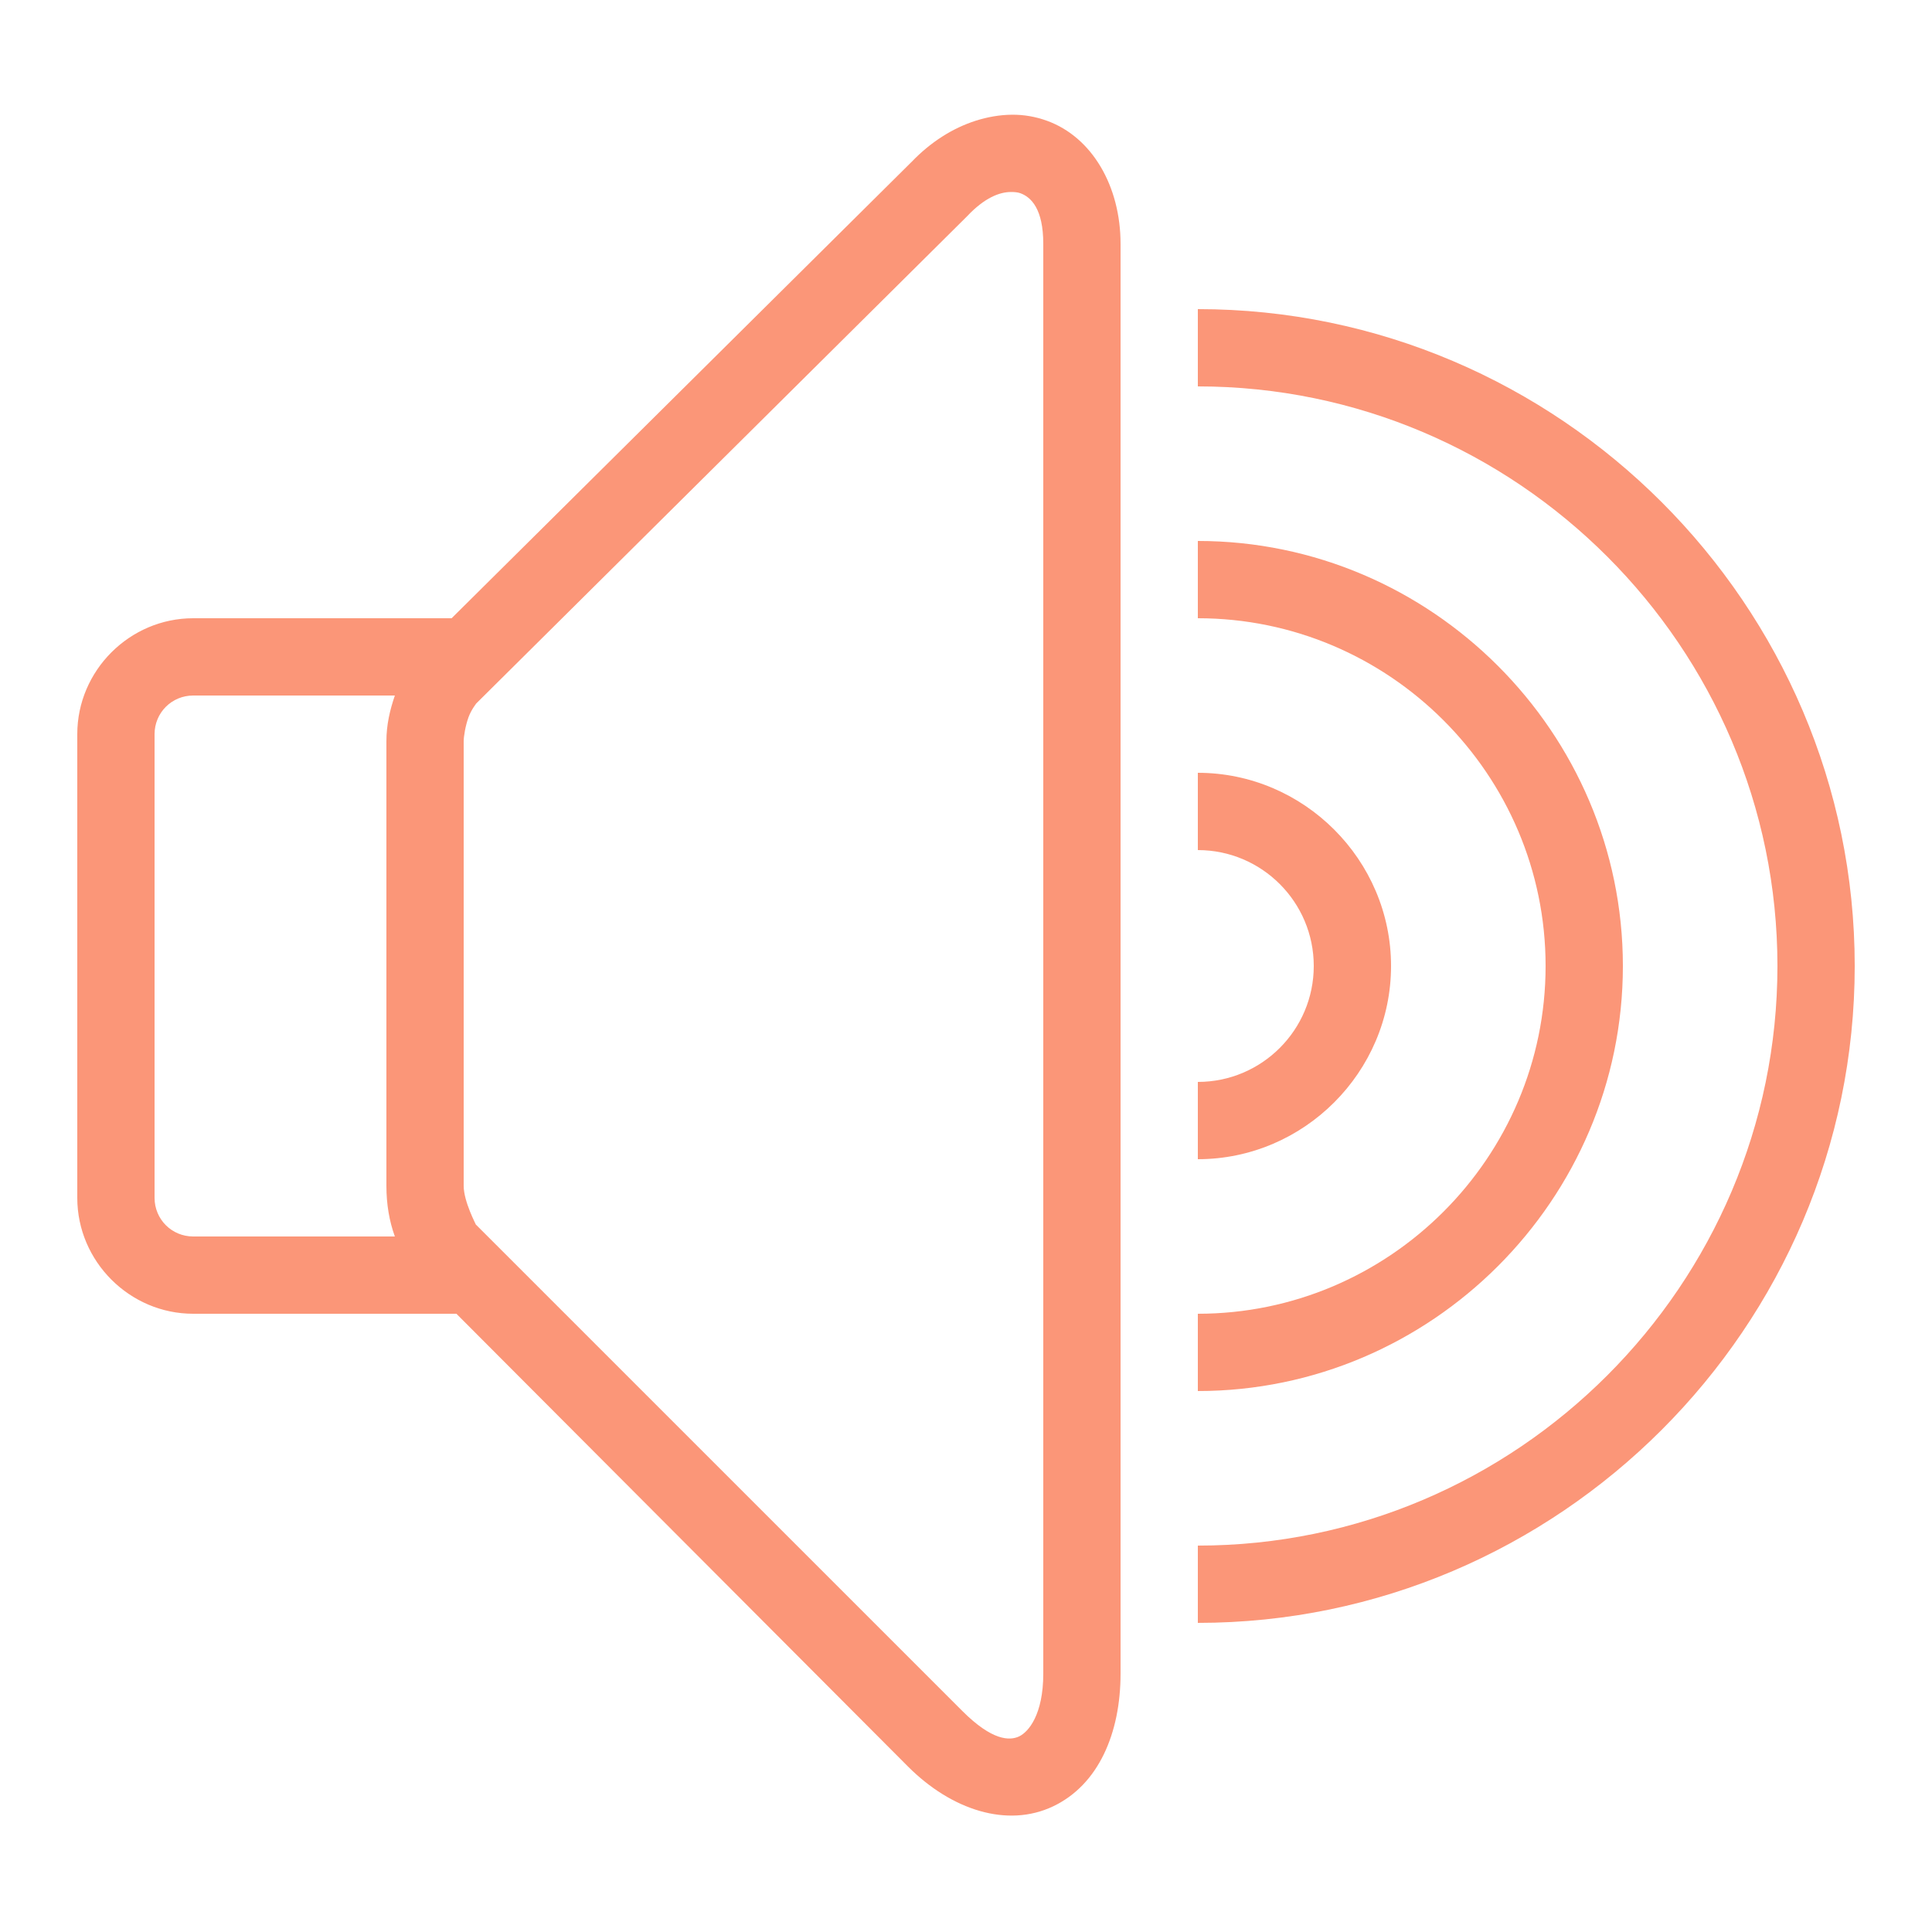
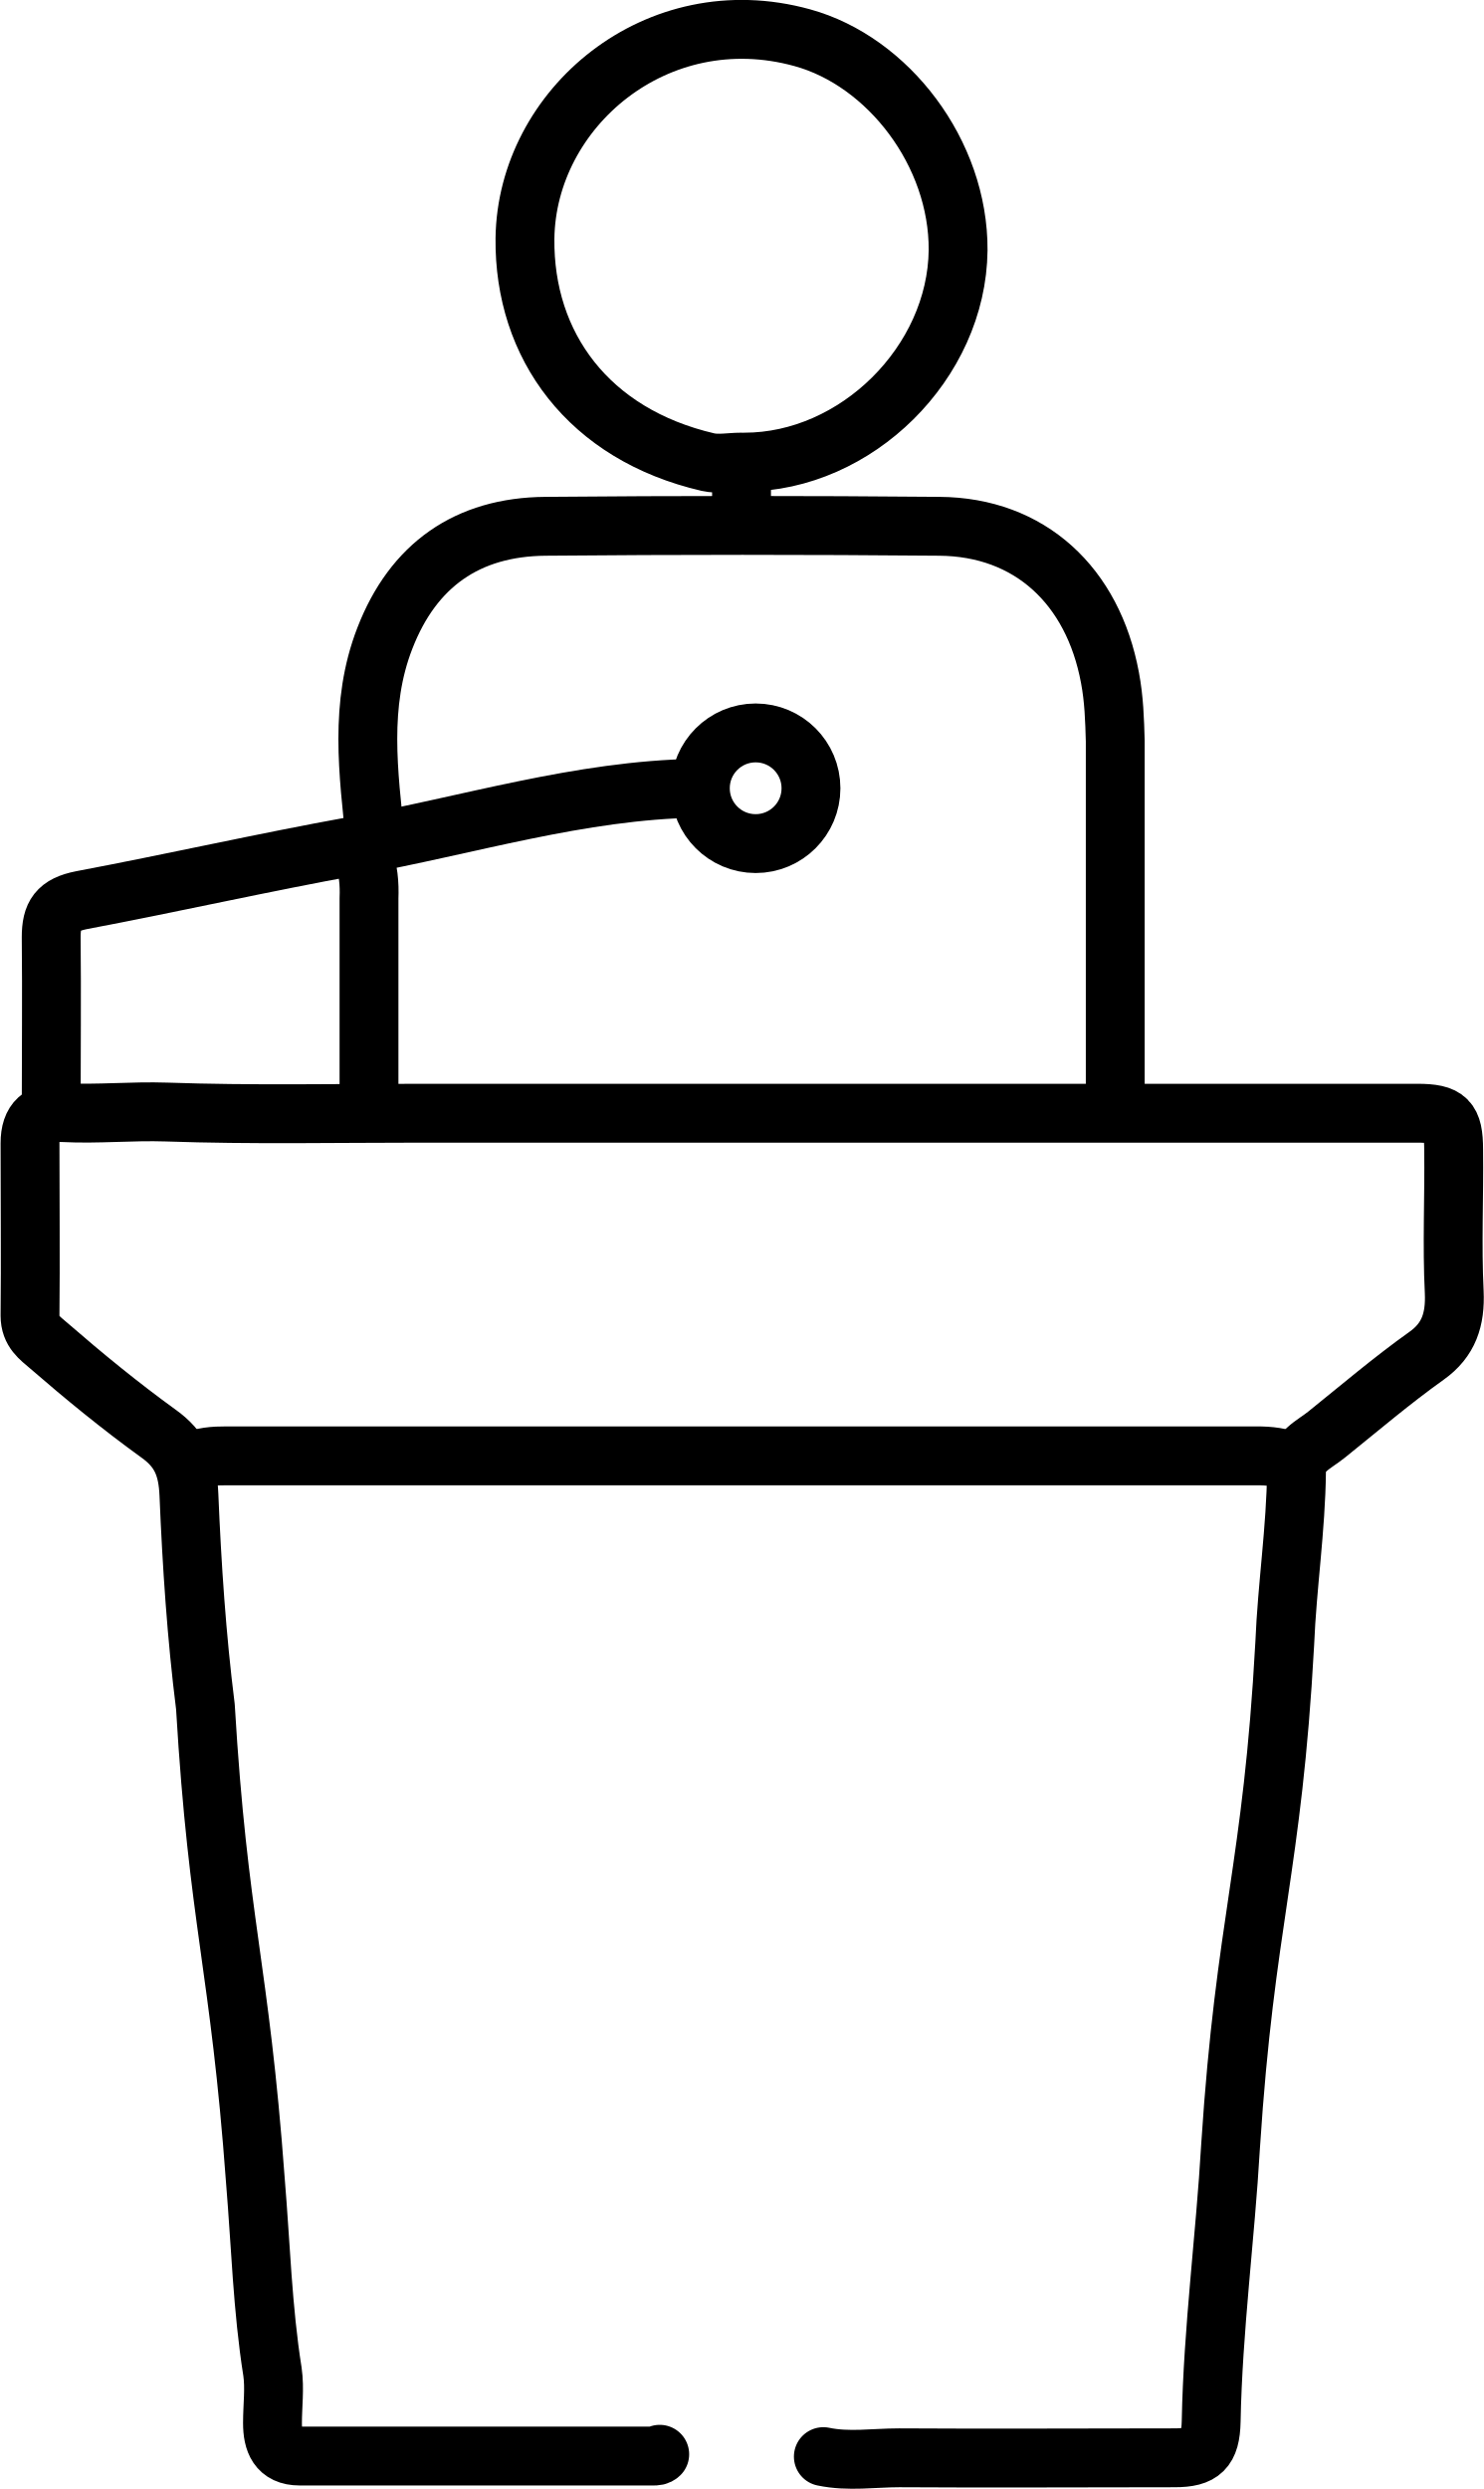
- <svg xmlns="http://www.w3.org/2000/svg" enable-background="new 0 0 50 50" viewBox="0 0 50 50" style="fill: rgb(251, 150, 120);">
-   <path style="text-indent:0;text-align:start;line-height:normal;text-transform:none;block-progression:tb;-inkscape-font-specification:Bitstream Vera Sans" d="M 26.188 2.969 C 25.876 2.971 25.554 3.028 25.25 3.125 C 24.655 3.315 24.085 3.676 23.594 4.188 C 23.583 4.199 23.573 4.207 23.562 4.219 L 11.688 16 L 5 16 C 3.355 16 2 17.355 2 19 L 2 31 C 2 32.645 3.355 34 5 34 L 11.812 34 L 23.5 45.719 C 24.63 46.849 26.071 47.308 27.25 46.75 C 28.429 46.192 29 44.856 29 43.312 L 29 6.312 C 29 4.821 28.266 3.549 27.094 3.125 C 26.801 3.019 26.499 2.966 26.188 2.969 z M 26.156 4.969 C 26.251 4.968 26.337 4.975 26.406 5 C 26.684 5.101 27 5.404 27 6.312 L 27 43.312 C 27 44.369 26.621 44.821 26.375 44.938 C 26.129 45.054 25.676 45.051 24.906 44.281 L 12.312 31.688 C 12.327 31.702 12 31.102 12 30.688 L 12 19.188 C 12 19.054 12.045 18.784 12.125 18.562 C 12.205 18.341 12.359 18.172 12.312 18.219 L 25 5.625 A 1 1 0 0 0 25.031 5.594 C 25.484 5.113 25.872 4.971 26.156 4.969 z M 31 8 L 31 10 C 39.255 10 46 16.745 46 25 C 46 33.255 39.255 40 31 40 L 31 42 C 40.345 42 48 34.345 48 25 C 48 15.655 40.345 8 31 8 z M 31 14 L 31 16 C 35.955 16 40 20.045 40 25 C 40 29.955 35.955 34 31 34 L 31 36 C 37.045 36 42 31.045 42 25 C 42 18.955 37.045 14 31 14 z M 5 18 L 10.219 18 C 10.091 18.374 10 18.756 10 19.188 L 10 30.688 C 10 31.169 10.076 31.606 10.219 32 L 5 32 C 4.445 32 4 31.555 4 31 L 4 19 C 4 18.445 4.445 18 5 18 z M 31 20 L 31 22 C 32.655 22 34 23.345 34 25 C 34 26.655 32.655 28 31 28 L 31 30 C 33.745 30 36 27.745 36 25 C 36 22.255 33.745 20 31 20 z" color="#000" overflow="visible" enable-background="accumulate" font-family="Bitstream Vera Sans" />
+ <svg xmlns="http://www.w3.org/2000/svg" id="Ebene_1" version="1.1" viewBox="0 0 25.21 42.28">
+   <defs>
+     <style>
+       .st0 {
+         fill: none;
+         stroke: #000;
+         stroke-linecap: round;
+         stroke-linejoin: round;
+       }
+     </style>
+   </defs>
+   <g>
+     <path class="st0" d="M13.99,41.73c.43.09.86.02,1.29.02,1.56.01,3.12,0,4.68,0,.46,0,.61-.14.62-.62.03-1.57.24-3.12.33-4.68.25-3.85.71-4.68.92-8.53.04-.98.19-1.95.2-2.93,0-.33.3-.45.51-.62.56-.45,1.11-.92,1.7-1.34.38-.27.49-.62.47-1.08-.04-.8,0-1.61-.01-2.42,0-.51-.11-.62-.62-.62-1.41,0-2.81,0-4.22,0H7.15c-1.44,0-2.88.03-4.32-.02-.59-.02-1.17.04-1.75.01-.39-.02-.57.14-.57.52,0,.98.01,1.96,0,2.93,0,.27.17.38.32.51.6.52,1.21,1.02,1.86,1.49.38.27.5.57.52,1.04.05,1.2.13,2.41.28,3.6.22,3.7.58,4.37.85,8.06.09,1.08.12,2.17.29,3.24.04.28,0,.58,0,.87,0,.31.09.56.46.56,2.01,0,4.01,0,6.02,0,.03,0,.07,0,.1-.03" />
+     <path class="st0" d="M12.65,7.85c1.9,0,3.61-1.69,3.63-3.6.01-1.65-1.19-3.21-2.65-3.61-2.47-.68-4.68,1.2-4.71,3.41-.02,1.82,1.08,3.33,3.11,3.8.18.04.38,0,.56,0" />
+     <path class="st0" d="M21.97,24.84c-.2-.09-.4-.11-.62-.11-5.83,0-11.67,0-17.5,0-.21,0-.42.01-.62.11" />
+     <path class="st0" d="M6.38,14.29c-.12-1.16-.28-2.32.16-3.45.48-1.24,1.4-1.89,2.73-1.9,2.23-.02,4.46-.02,6.69,0,1.54.01,2.61,1.01,2.9,2.57.07.37.08.72.09,1.08,0,2.06,0,4.12,0,6.18" />
+     <path class="st0" d="M11.84,13.39c-1.99.03-3.88.63-5.82.98-1.55.28-3.09.63-4.63.92-.41.08-.52.25-.52.63.01.99,0,1.99,0,2.98" />
+     <path class="st0" d="M6.17,14.54c.09.23.11.47.1.72,0,1.17,0,2.33,0,3.5" />
+     <path class="st0" d="M12.6,7.91v.98" />
+   </g>
+   <circle class="st0" cx="12.84" cy="13.39" r=".94" />
</svg>
